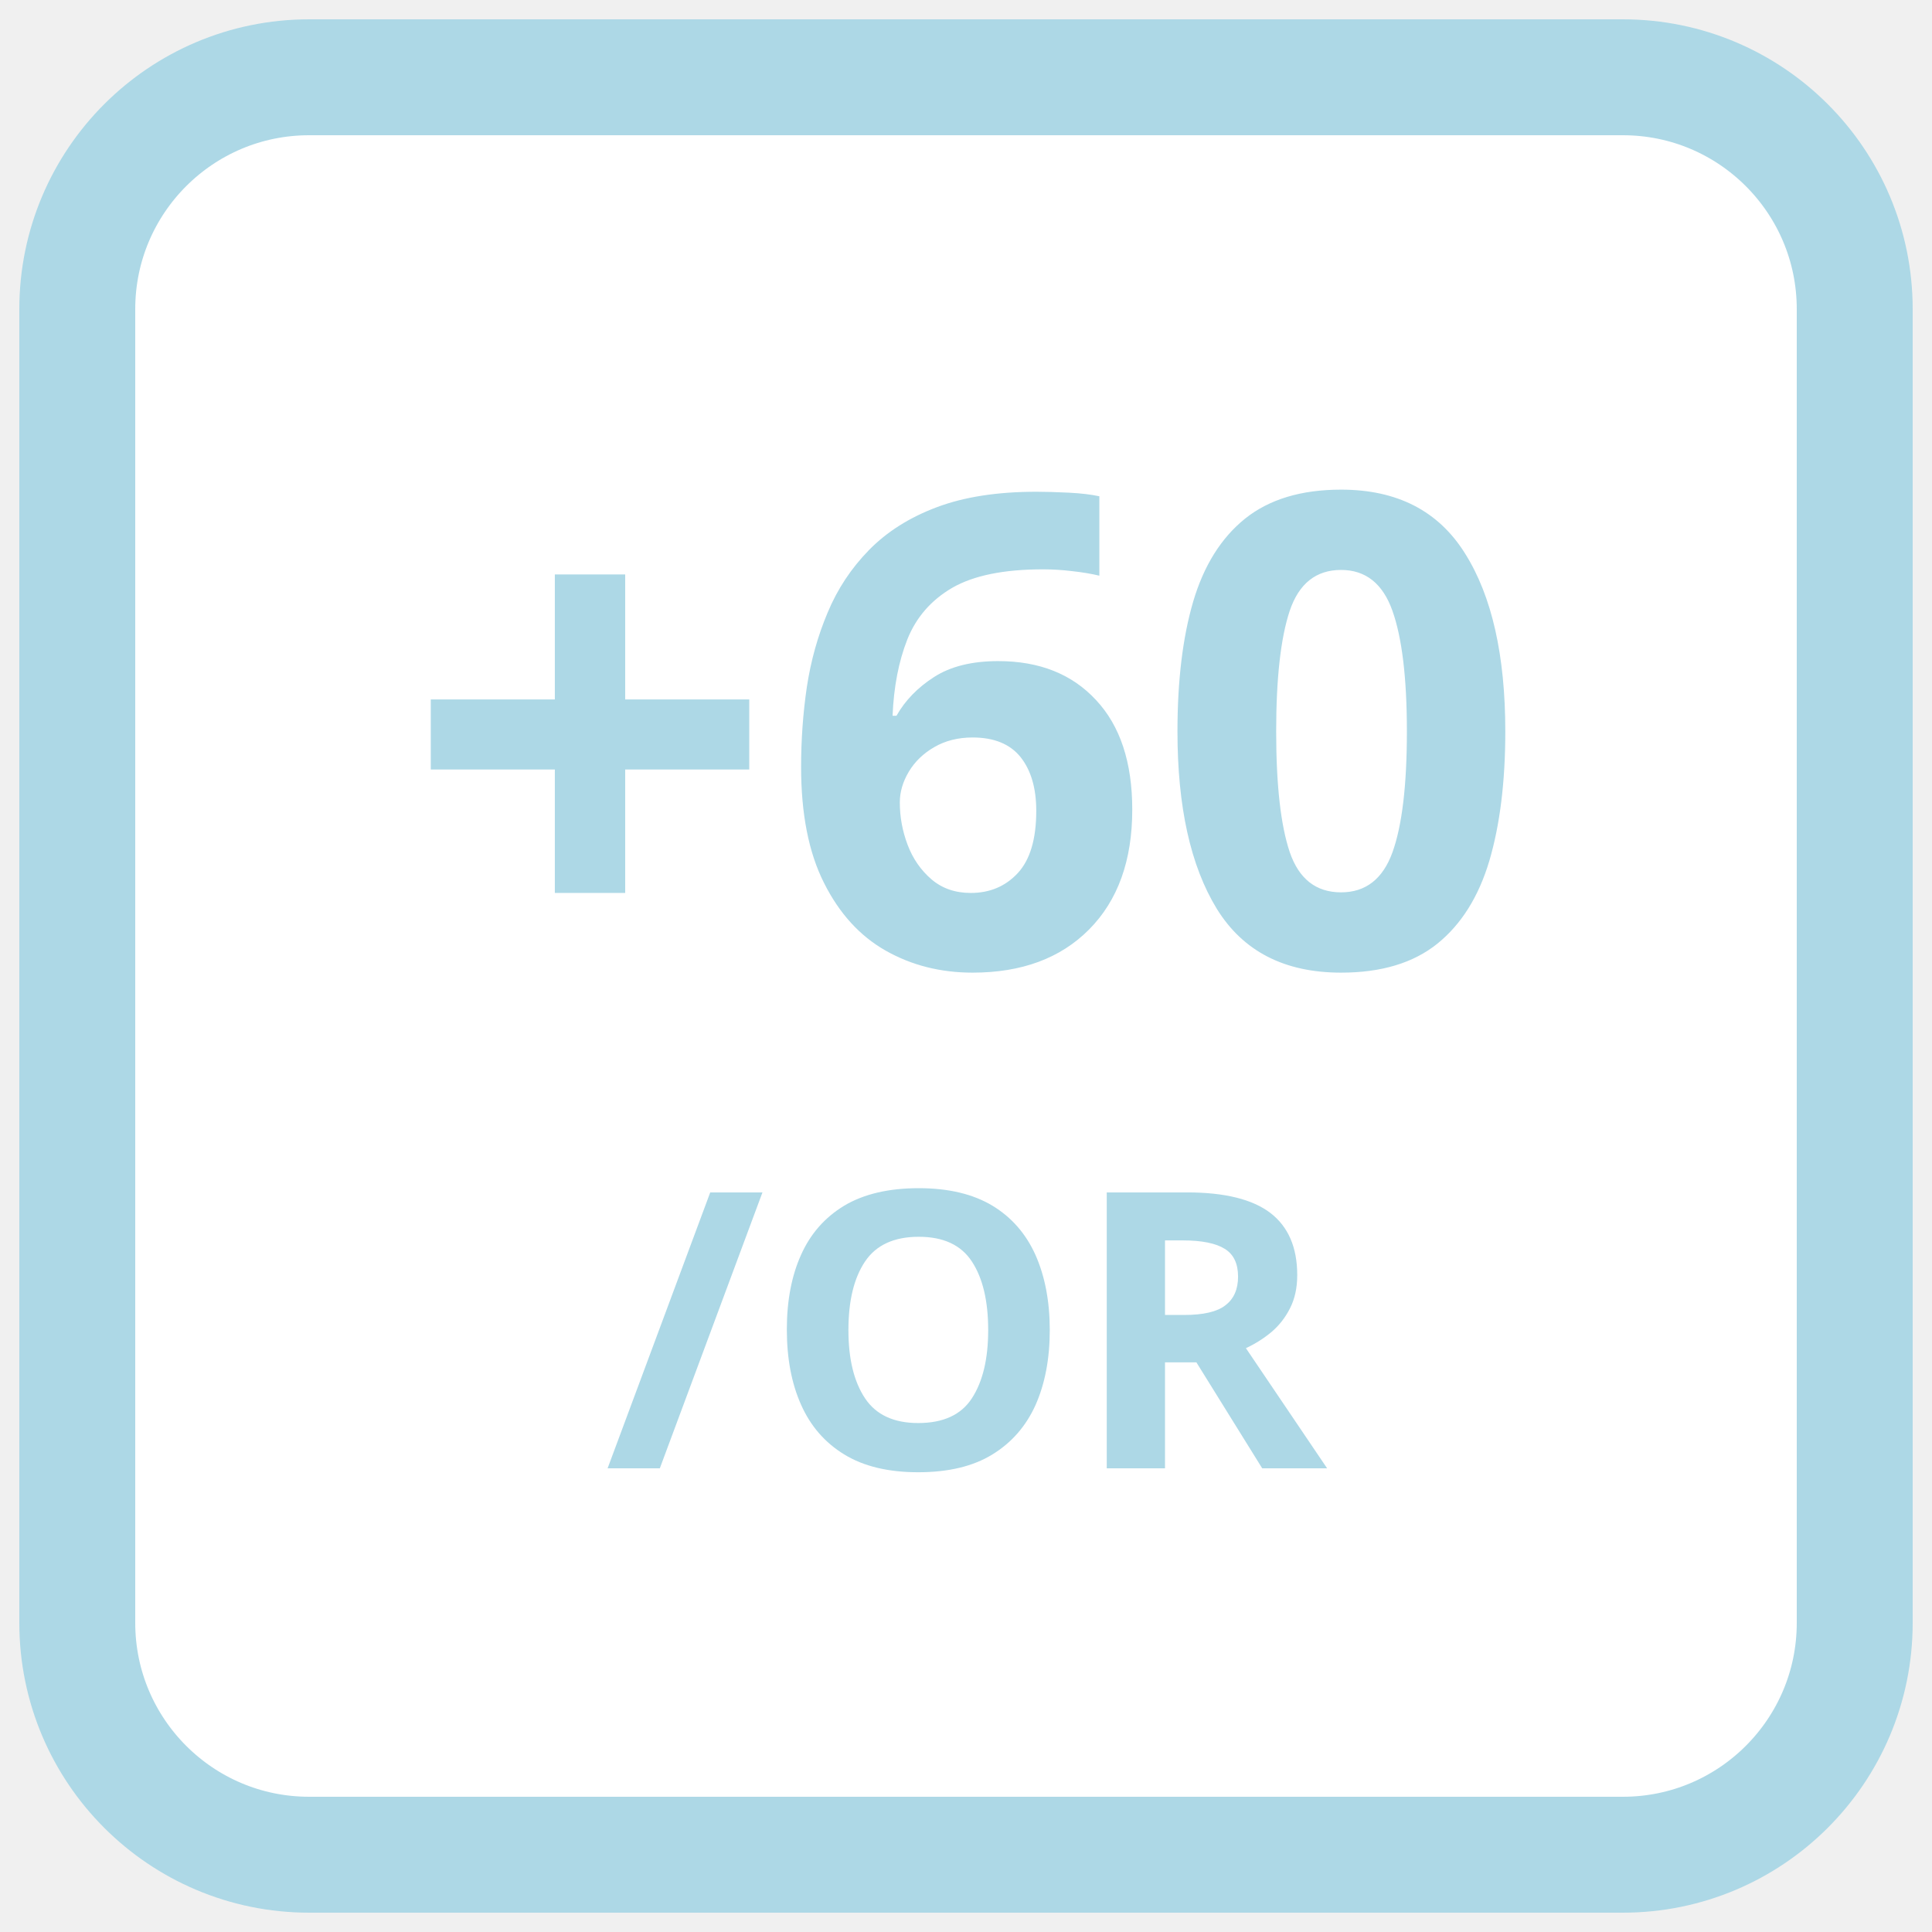
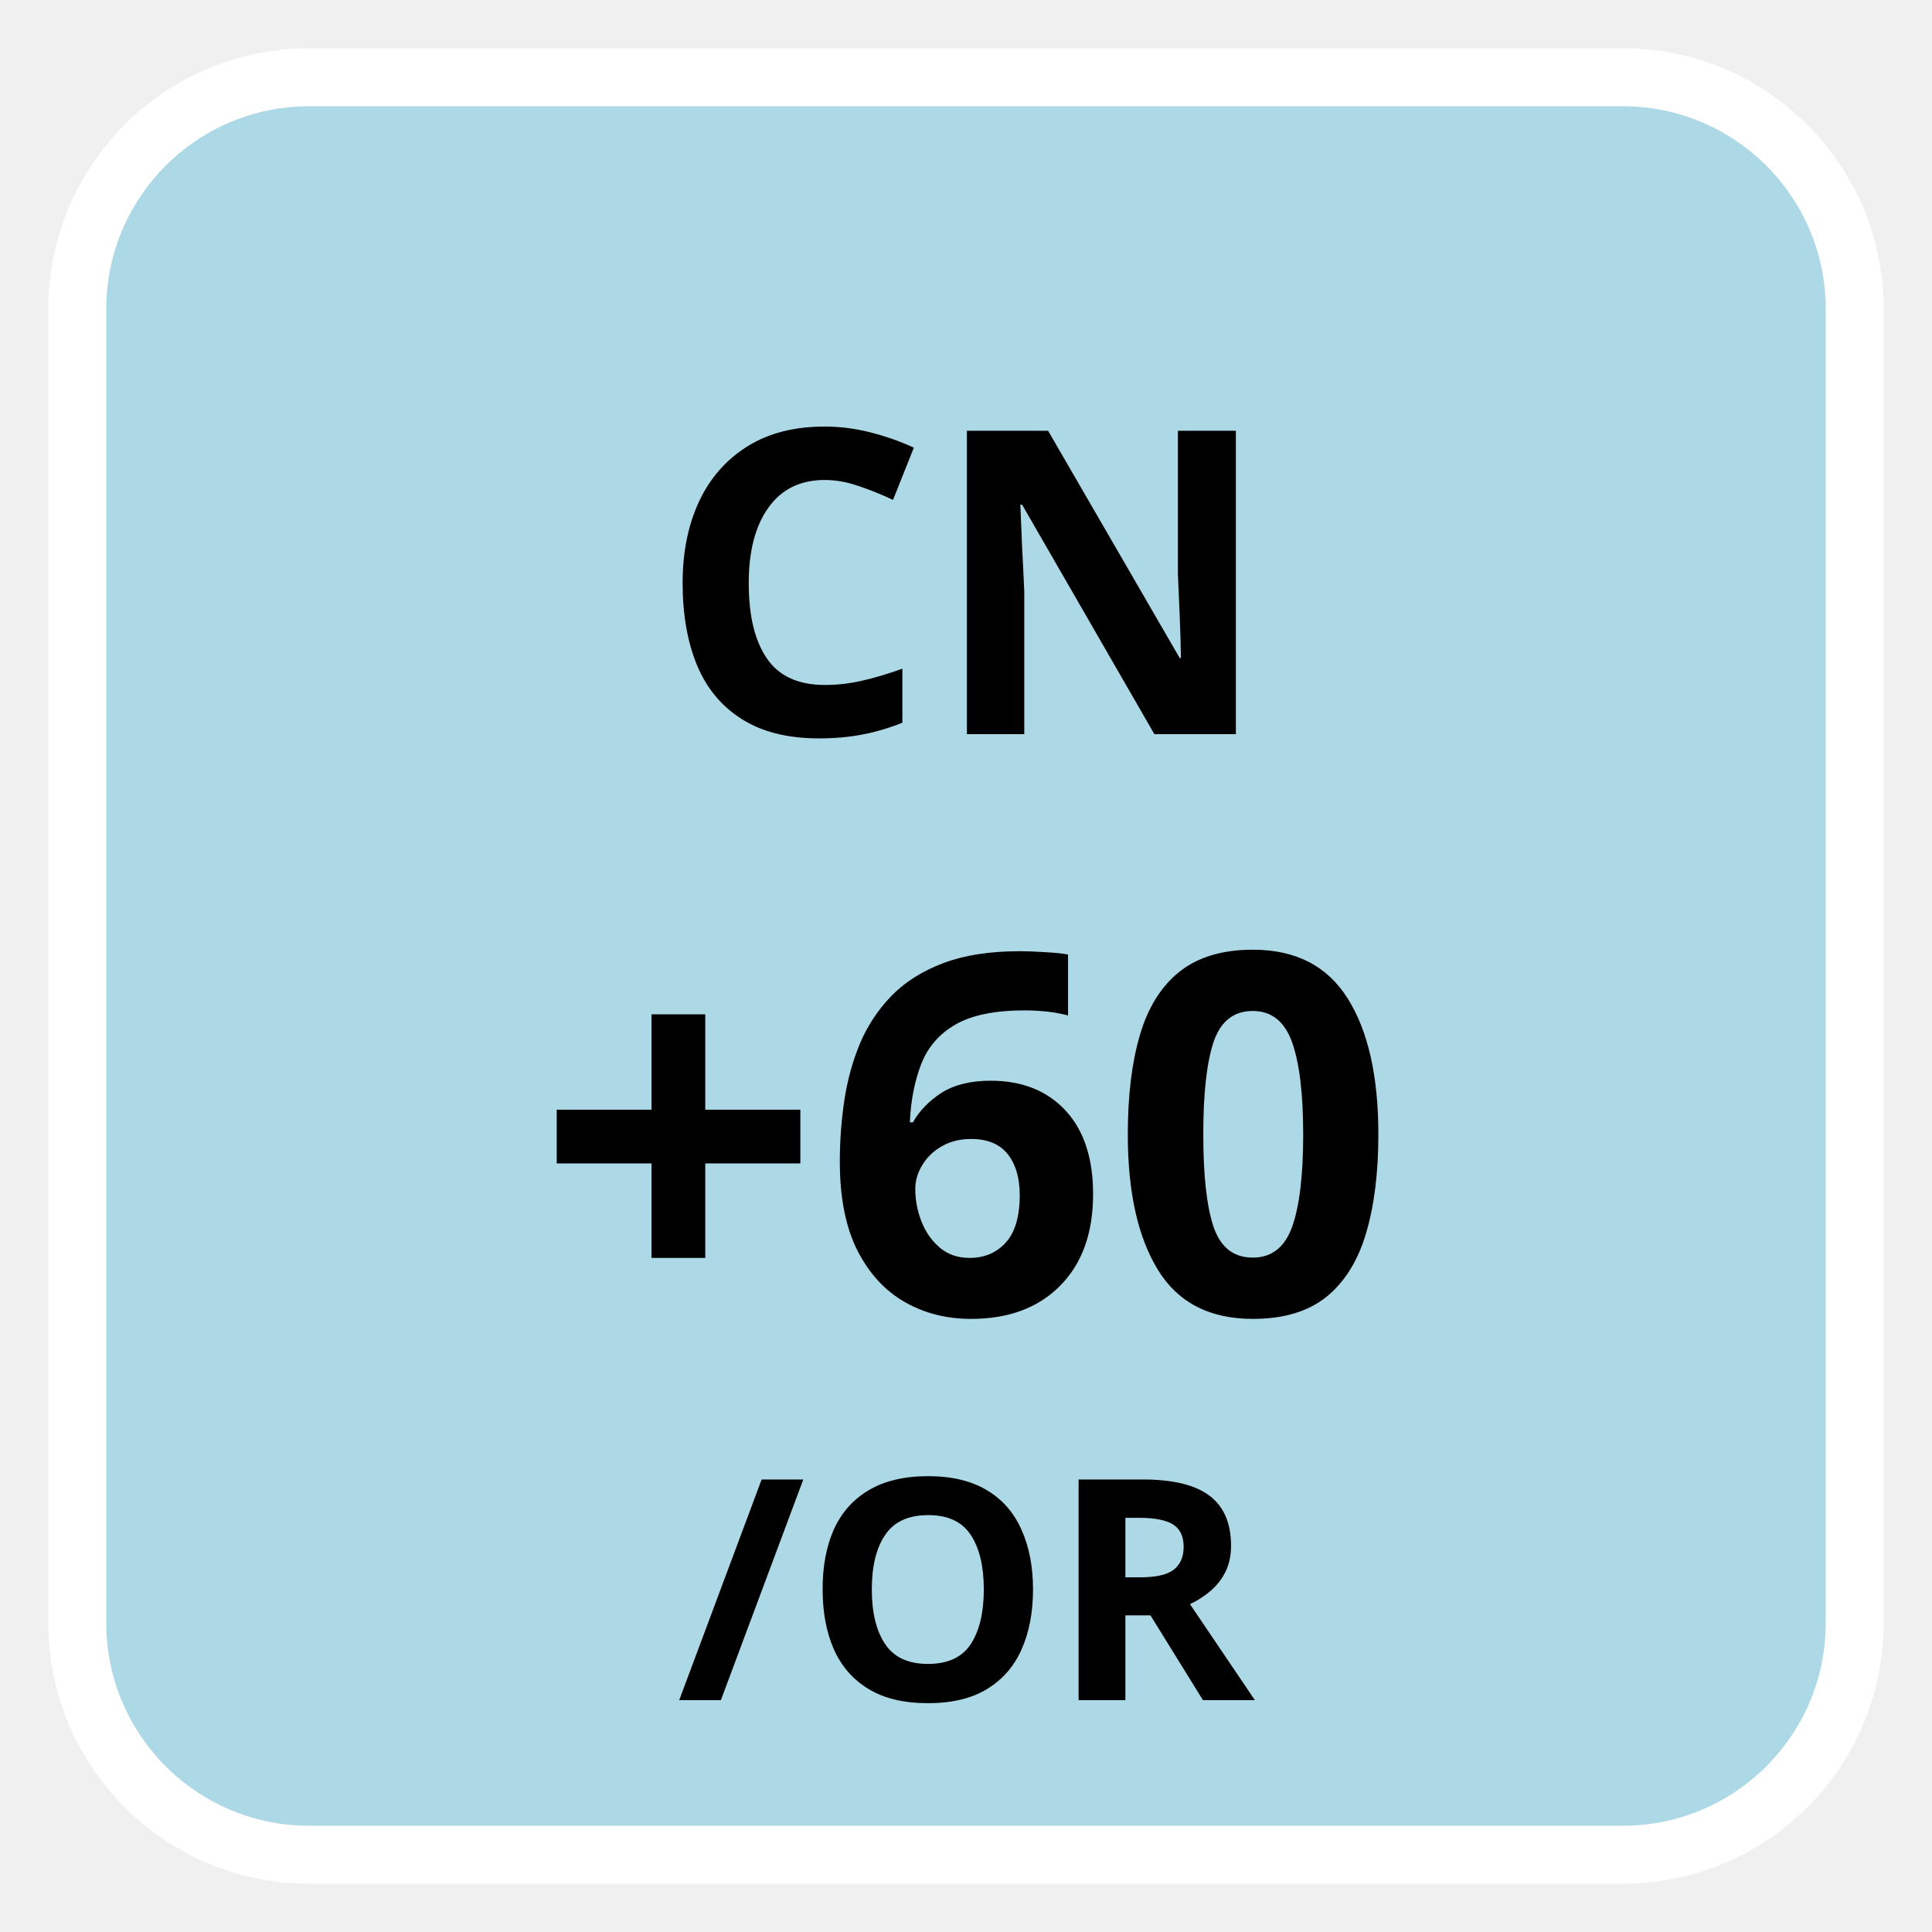
<svg xmlns="http://www.w3.org/2000/svg" viewBox="0 0 100 100">
-   <rect x="4" y="4" width="92" height="92" rx="12" fill="white" stroke="#add8e6" stroke-width="6" />
-   <text x="50" y="50" text-anchor="middle" font-family="sans-serif" font-size="34" font-weight="bold" fill="#add8e6">+60</text>
-   <text x="50" y="76" text-anchor="middle" font-family="sans-serif" font-size="20" font-weight="bold" fill="#add8e6">/OR</text>
+   <rect x="4" y="4" width="92" height="92" rx="12" fill="#add8e6" stroke="white" stroke-width="3" />
+   <text x="50" y="38" text-anchor="middle" font-family="sans-serif" font-size="22" font-weight="bold" fill="black">CN</text>
+   <text x="50" y="68" text-anchor="middle" font-family="sans-serif" font-size="26" font-weight="bold" fill="black">+60</text>
+   <text x="50" y="88" text-anchor="middle" font-family="sans-serif" font-size="16" font-weight="bold" fill="black">/OR</text>
</svg>
